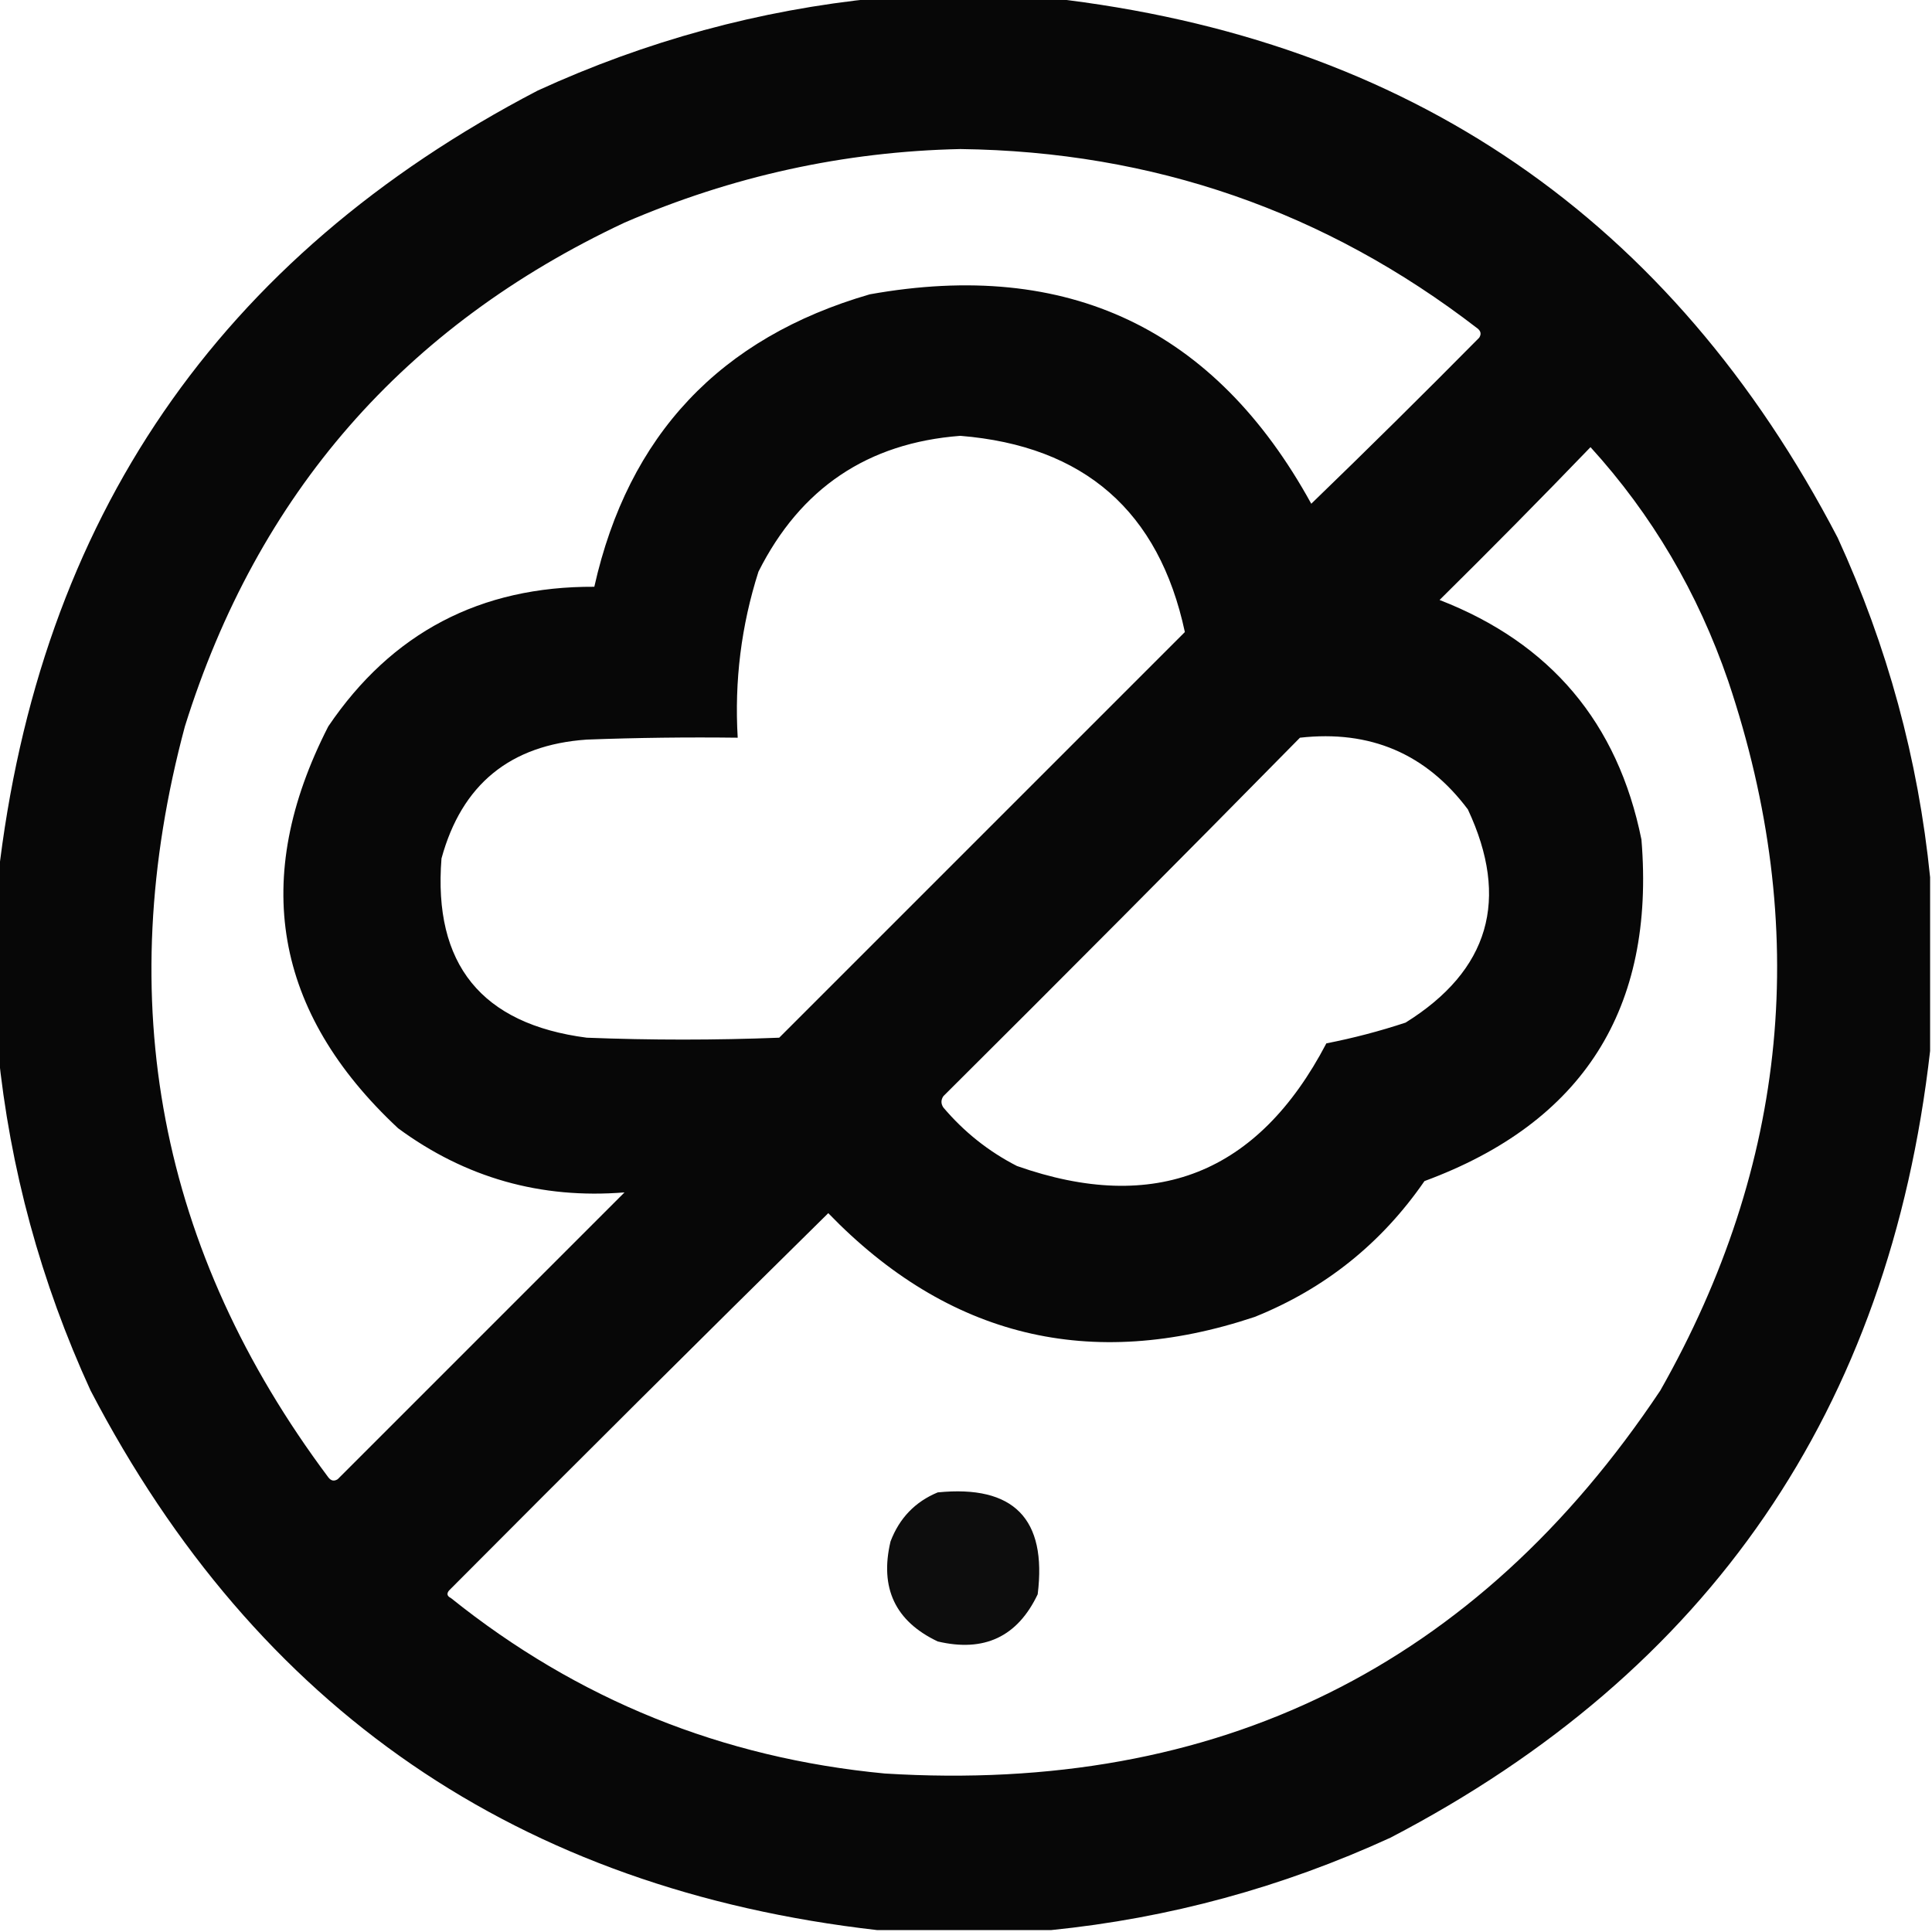
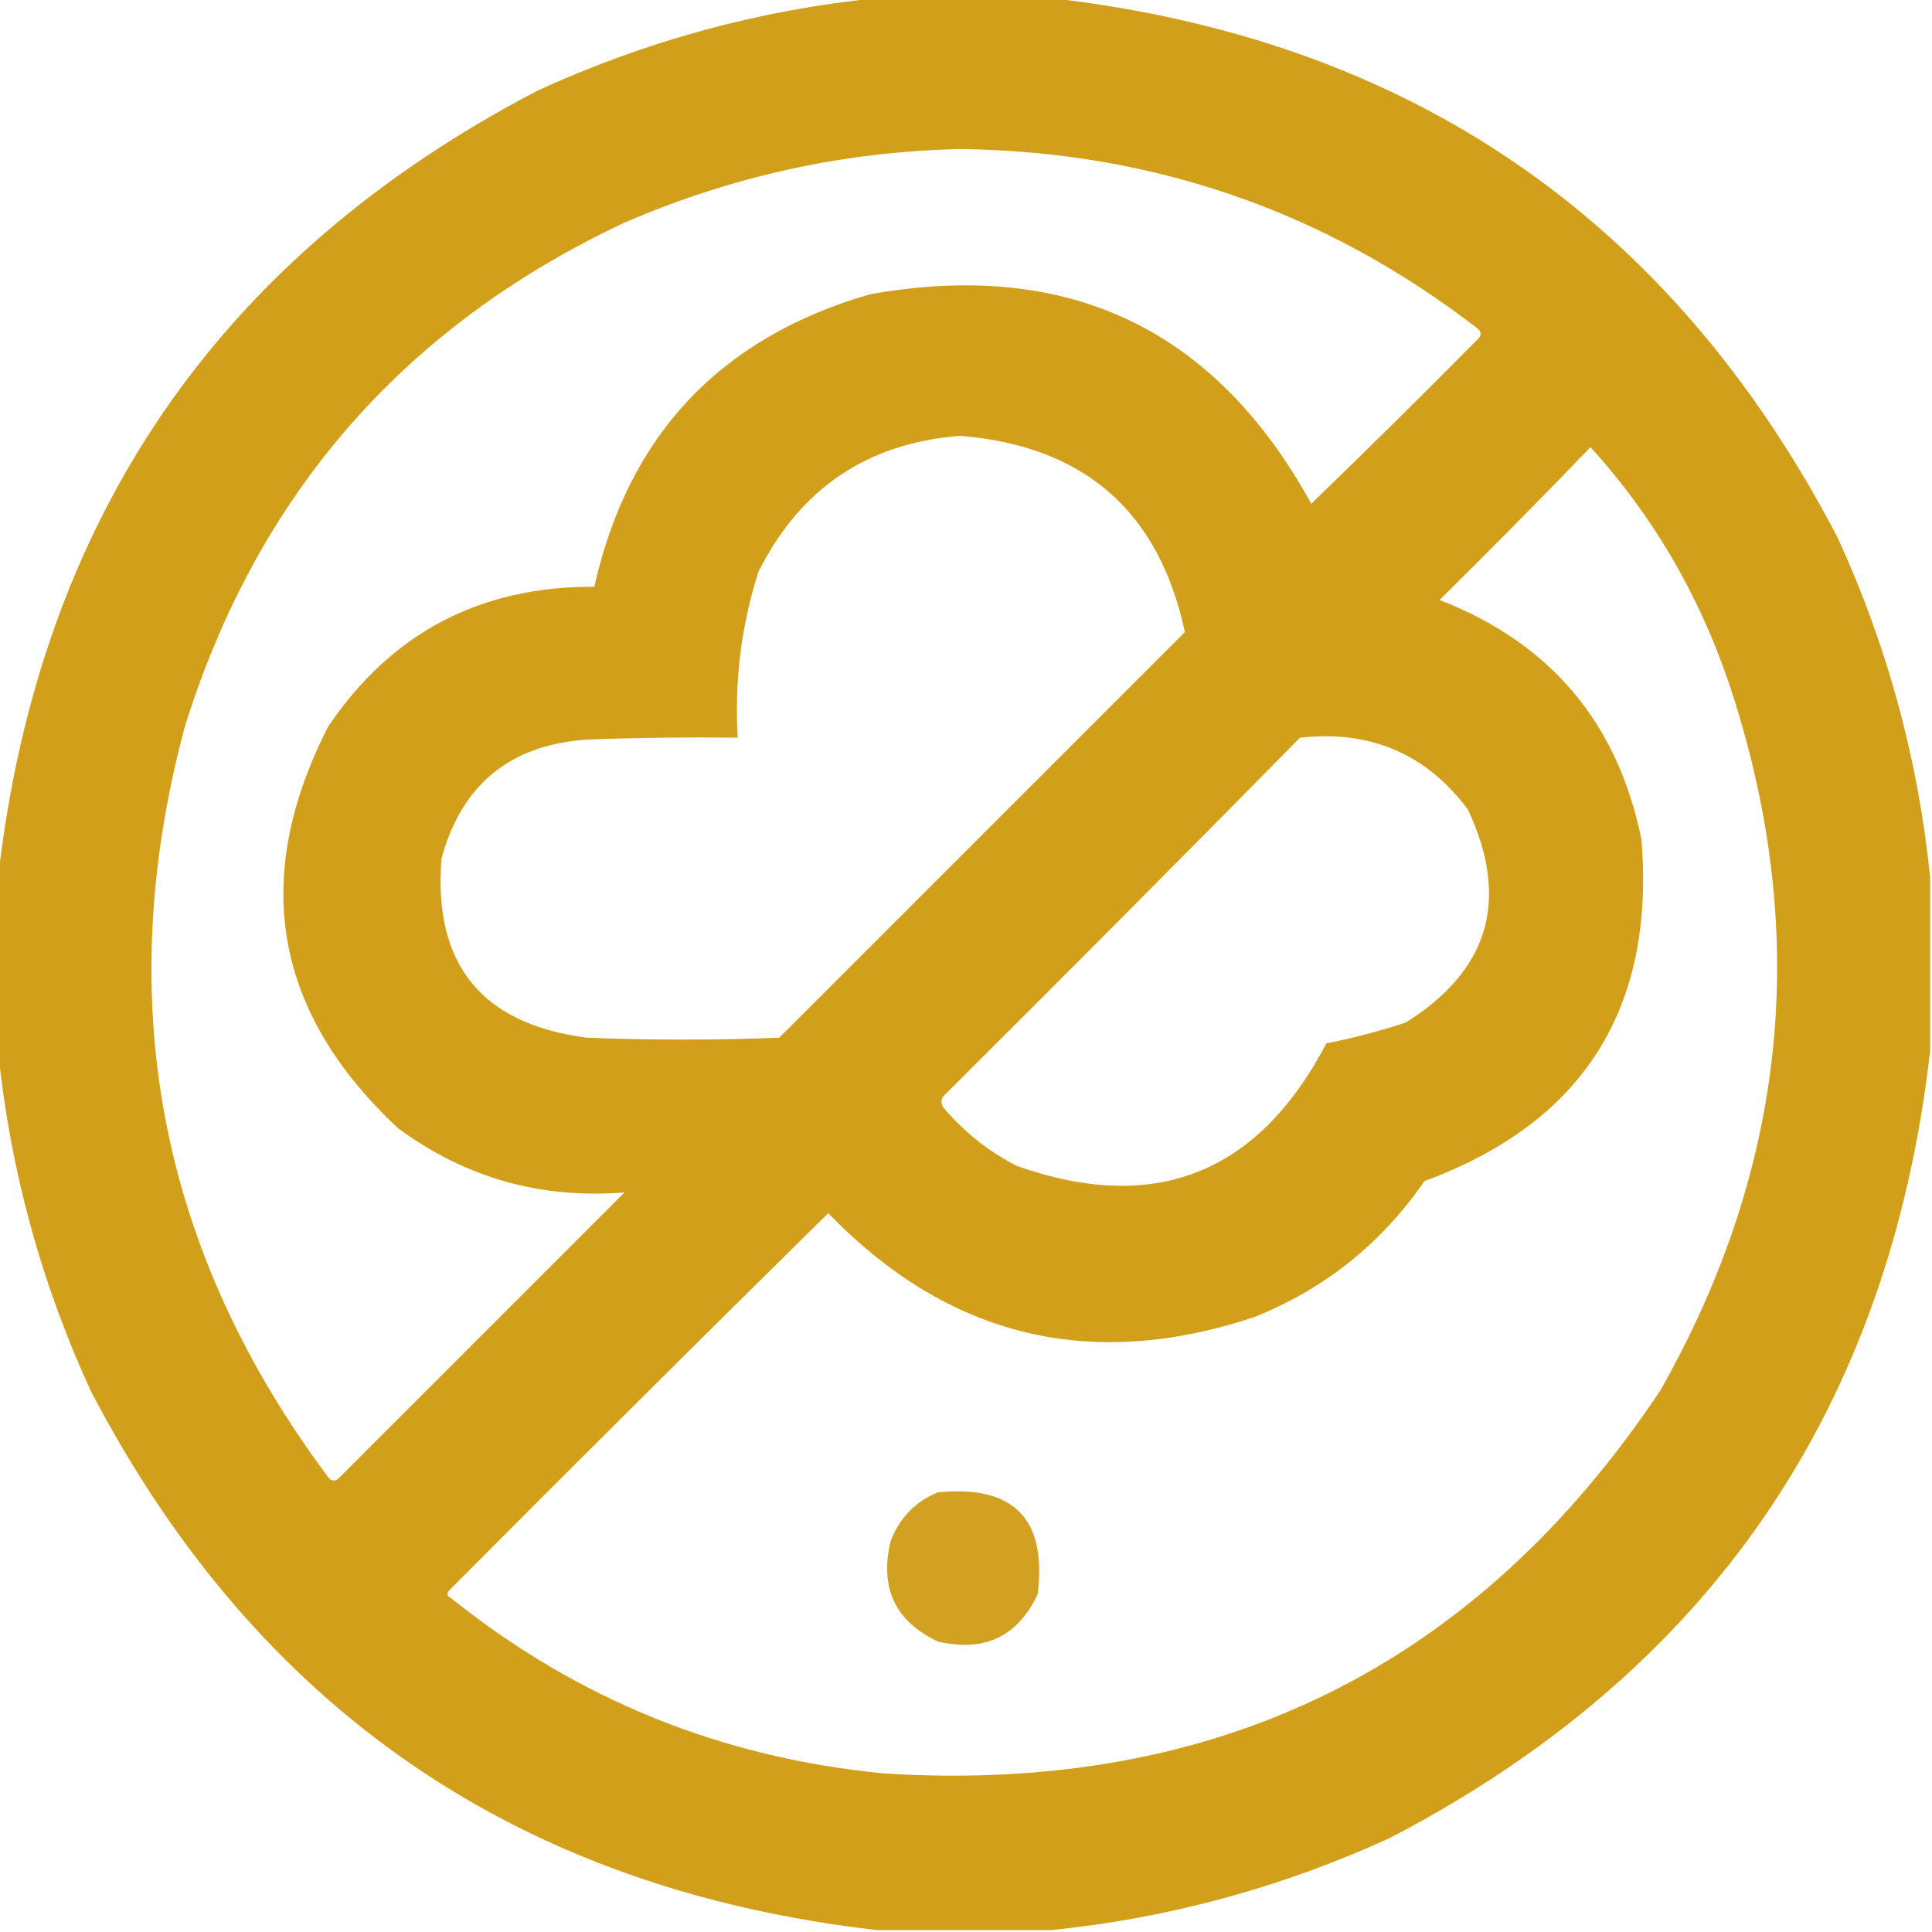
<svg xmlns="http://www.w3.org/2000/svg" version="1.1" width="512px" height="512px" style="shape-rendering:geometricPrecision; text-rendering:geometricPrecision; image-rendering:optimizeQuality; fill-rule:evenodd; clip-rule:evenodd">
  <g>
-     <path style="opacity:0.972" fill="#000000" d="M 232.5,-0.5 C 247.833,-0.5 263.167,-0.5 278.5,-0.5C 373.455,10.324 442.955,57.99 487,142.5C 500.186,171.252 508.352,201.252 511.5,232.5C 511.5,247.833 511.5,263.167 511.5,278.5C 500.676,373.455 453.01,442.955 368.5,487C 339.75,500.185 309.75,508.352 278.5,511.5C 263.167,511.5 247.833,511.5 232.5,511.5C 137.545,500.676 68.045,453.01 24,368.5C 10.815,339.748 2.648,309.748 -0.5,278.5C -0.5,263.167 -0.5,247.833 -0.5,232.5C 10.323,137.545 57.989,68.045 142.5,24C 171.252,10.815 201.252,2.648 232.5,-0.5 Z M 254.5,39.5 C 305.593,40.14 351.26,55.974 391.5,87C 392.451,87.718 392.617,88.551 392,89.5C 377.319,104.347 362.486,119.014 347.5,133.5C 322.007,87.091 283.007,68.591 230.5,78C 190.832,89.498 166.499,115.331 157.5,155.5C 127.298,155.348 103.798,167.682 87,192.5C 66.387,232.756 72.553,268.256 105.5,299C 123.308,312.121 143.308,317.788 165.5,316C 140.167,341.333 114.833,366.667 89.5,392C 88.551,392.617 87.718,392.451 87,391.5C 42.166,331.52 29.499,265.187 49,192.5C 68.244,130.922 107.077,86.422 165.5,59C 194.025,46.664 223.691,40.164 254.5,39.5 Z M 254.5,115.5 C 287.326,118.169 307.16,135.503 314,167.5C 278.167,203.333 242.333,239.167 206.5,275C 189.5,275.667 172.5,275.667 155.5,275C 127.607,271.382 114.773,255.549 117,227.5C 122.353,207.901 135.187,197.401 155.5,196C 168.829,195.5 182.163,195.333 195.5,195.5C 194.609,180.455 196.442,165.788 201,151.5C 212.124,129.366 229.957,117.366 254.5,115.5 Z M 421.5,118.5 C 437.786,136.391 449.953,157.057 458,180.5C 479.989,245.905 473.989,308.572 440,368.5C 391.235,441.631 322.735,475.465 234.5,470C 191.381,465.915 153.048,450.415 119.5,423.5C 118.479,422.998 118.312,422.332 119,421.5C 152.347,387.986 185.847,354.653 219.5,321.5C 251.301,354.366 288.967,363.533 332.5,349C 351.089,341.532 366.089,329.532 377.5,313C 419.513,297.496 438.68,267.329 435,222.5C 428.762,191.593 410.929,170.426 381.5,159C 395.035,145.632 408.369,132.132 421.5,118.5 Z M 344.5,195.5 C 363.1,193.41 377.933,199.744 389,214.5C 400.168,238.344 394.668,257.178 372.5,271C 365.612,273.277 358.612,275.111 351.5,276.5C 333.407,311.057 306.074,321.89 269.5,309C 261.998,305.157 255.498,299.99 250,293.5C 249.333,292.5 249.333,291.5 250,290.5C 281.701,258.965 313.201,227.299 344.5,195.5 Z" />
+     <path style="opacity:0.972" fill="#d19c15" d="M 232.5,-0.5 C 247.833,-0.5 263.167,-0.5 278.5,-0.5C 373.455,10.324 442.955,57.99 487,142.5C 500.186,171.252 508.352,201.252 511.5,232.5C 511.5,247.833 511.5,263.167 511.5,278.5C 500.676,373.455 453.01,442.955 368.5,487C 339.75,500.185 309.75,508.352 278.5,511.5C 263.167,511.5 247.833,511.5 232.5,511.5C 137.545,500.676 68.045,453.01 24,368.5C 10.815,339.748 2.648,309.748 -0.5,278.5C -0.5,263.167 -0.5,247.833 -0.5,232.5C 10.323,137.545 57.989,68.045 142.5,24C 171.252,10.815 201.252,2.648 232.5,-0.5 Z M 254.5,39.5 C 305.593,40.14 351.26,55.974 391.5,87C 392.451,87.718 392.617,88.551 392,89.5C 377.319,104.347 362.486,119.014 347.5,133.5C 322.007,87.091 283.007,68.591 230.5,78C 190.832,89.498 166.499,115.331 157.5,155.5C 127.298,155.348 103.798,167.682 87,192.5C 66.387,232.756 72.553,268.256 105.5,299C 123.308,312.121 143.308,317.788 165.5,316C 140.167,341.333 114.833,366.667 89.5,392C 88.551,392.617 87.718,392.451 87,391.5C 42.166,331.52 29.499,265.187 49,192.5C 68.244,130.922 107.077,86.422 165.5,59C 194.025,46.664 223.691,40.164 254.5,39.5 Z M 254.5,115.5 C 287.326,118.169 307.16,135.503 314,167.5C 278.167,203.333 242.333,239.167 206.5,275C 189.5,275.667 172.5,275.667 155.5,275C 127.607,271.382 114.773,255.549 117,227.5C 122.353,207.901 135.187,197.401 155.5,196C 168.829,195.5 182.163,195.333 195.5,195.5C 194.609,180.455 196.442,165.788 201,151.5C 212.124,129.366 229.957,117.366 254.5,115.5 Z M 421.5,118.5 C 437.786,136.391 449.953,157.057 458,180.5C 479.989,245.905 473.989,308.572 440,368.5C 391.235,441.631 322.735,475.465 234.5,470C 191.381,465.915 153.048,450.415 119.5,423.5C 118.479,422.998 118.312,422.332 119,421.5C 152.347,387.986 185.847,354.653 219.5,321.5C 251.301,354.366 288.967,363.533 332.5,349C 351.089,341.532 366.089,329.532 377.5,313C 419.513,297.496 438.68,267.329 435,222.5C 428.762,191.593 410.929,170.426 381.5,159C 395.035,145.632 408.369,132.132 421.5,118.5 Z M 344.5,195.5 C 363.1,193.41 377.933,199.744 389,214.5C 400.168,238.344 394.668,257.178 372.5,271C 365.612,273.277 358.612,275.111 351.5,276.5C 333.407,311.057 306.074,321.89 269.5,309C 261.998,305.157 255.498,299.99 250,293.5C 249.333,292.5 249.333,291.5 250,290.5C 281.701,258.965 313.201,227.299 344.5,195.5 Z" />
  </g>
  <g>
-     <path style="opacity:0.948" fill="#000000" d="M 248.5,395.5 C 268.65,393.483 277.483,402.483 275,422.5C 269.657,433.752 260.824,437.919 248.5,435C 237.248,429.657 233.081,420.824 236,408.5C 238.353,402.315 242.52,397.982 248.5,395.5 Z" />
+     <path style="opacity:0.948" fill="#d19c15" d="M 248.5,395.5 C 268.65,393.483 277.483,402.483 275,422.5C 269.657,433.752 260.824,437.919 248.5,435C 237.248,429.657 233.081,420.824 236,408.5C 238.353,402.315 242.52,397.982 248.5,395.5 Z" />
  </g>
</svg>
